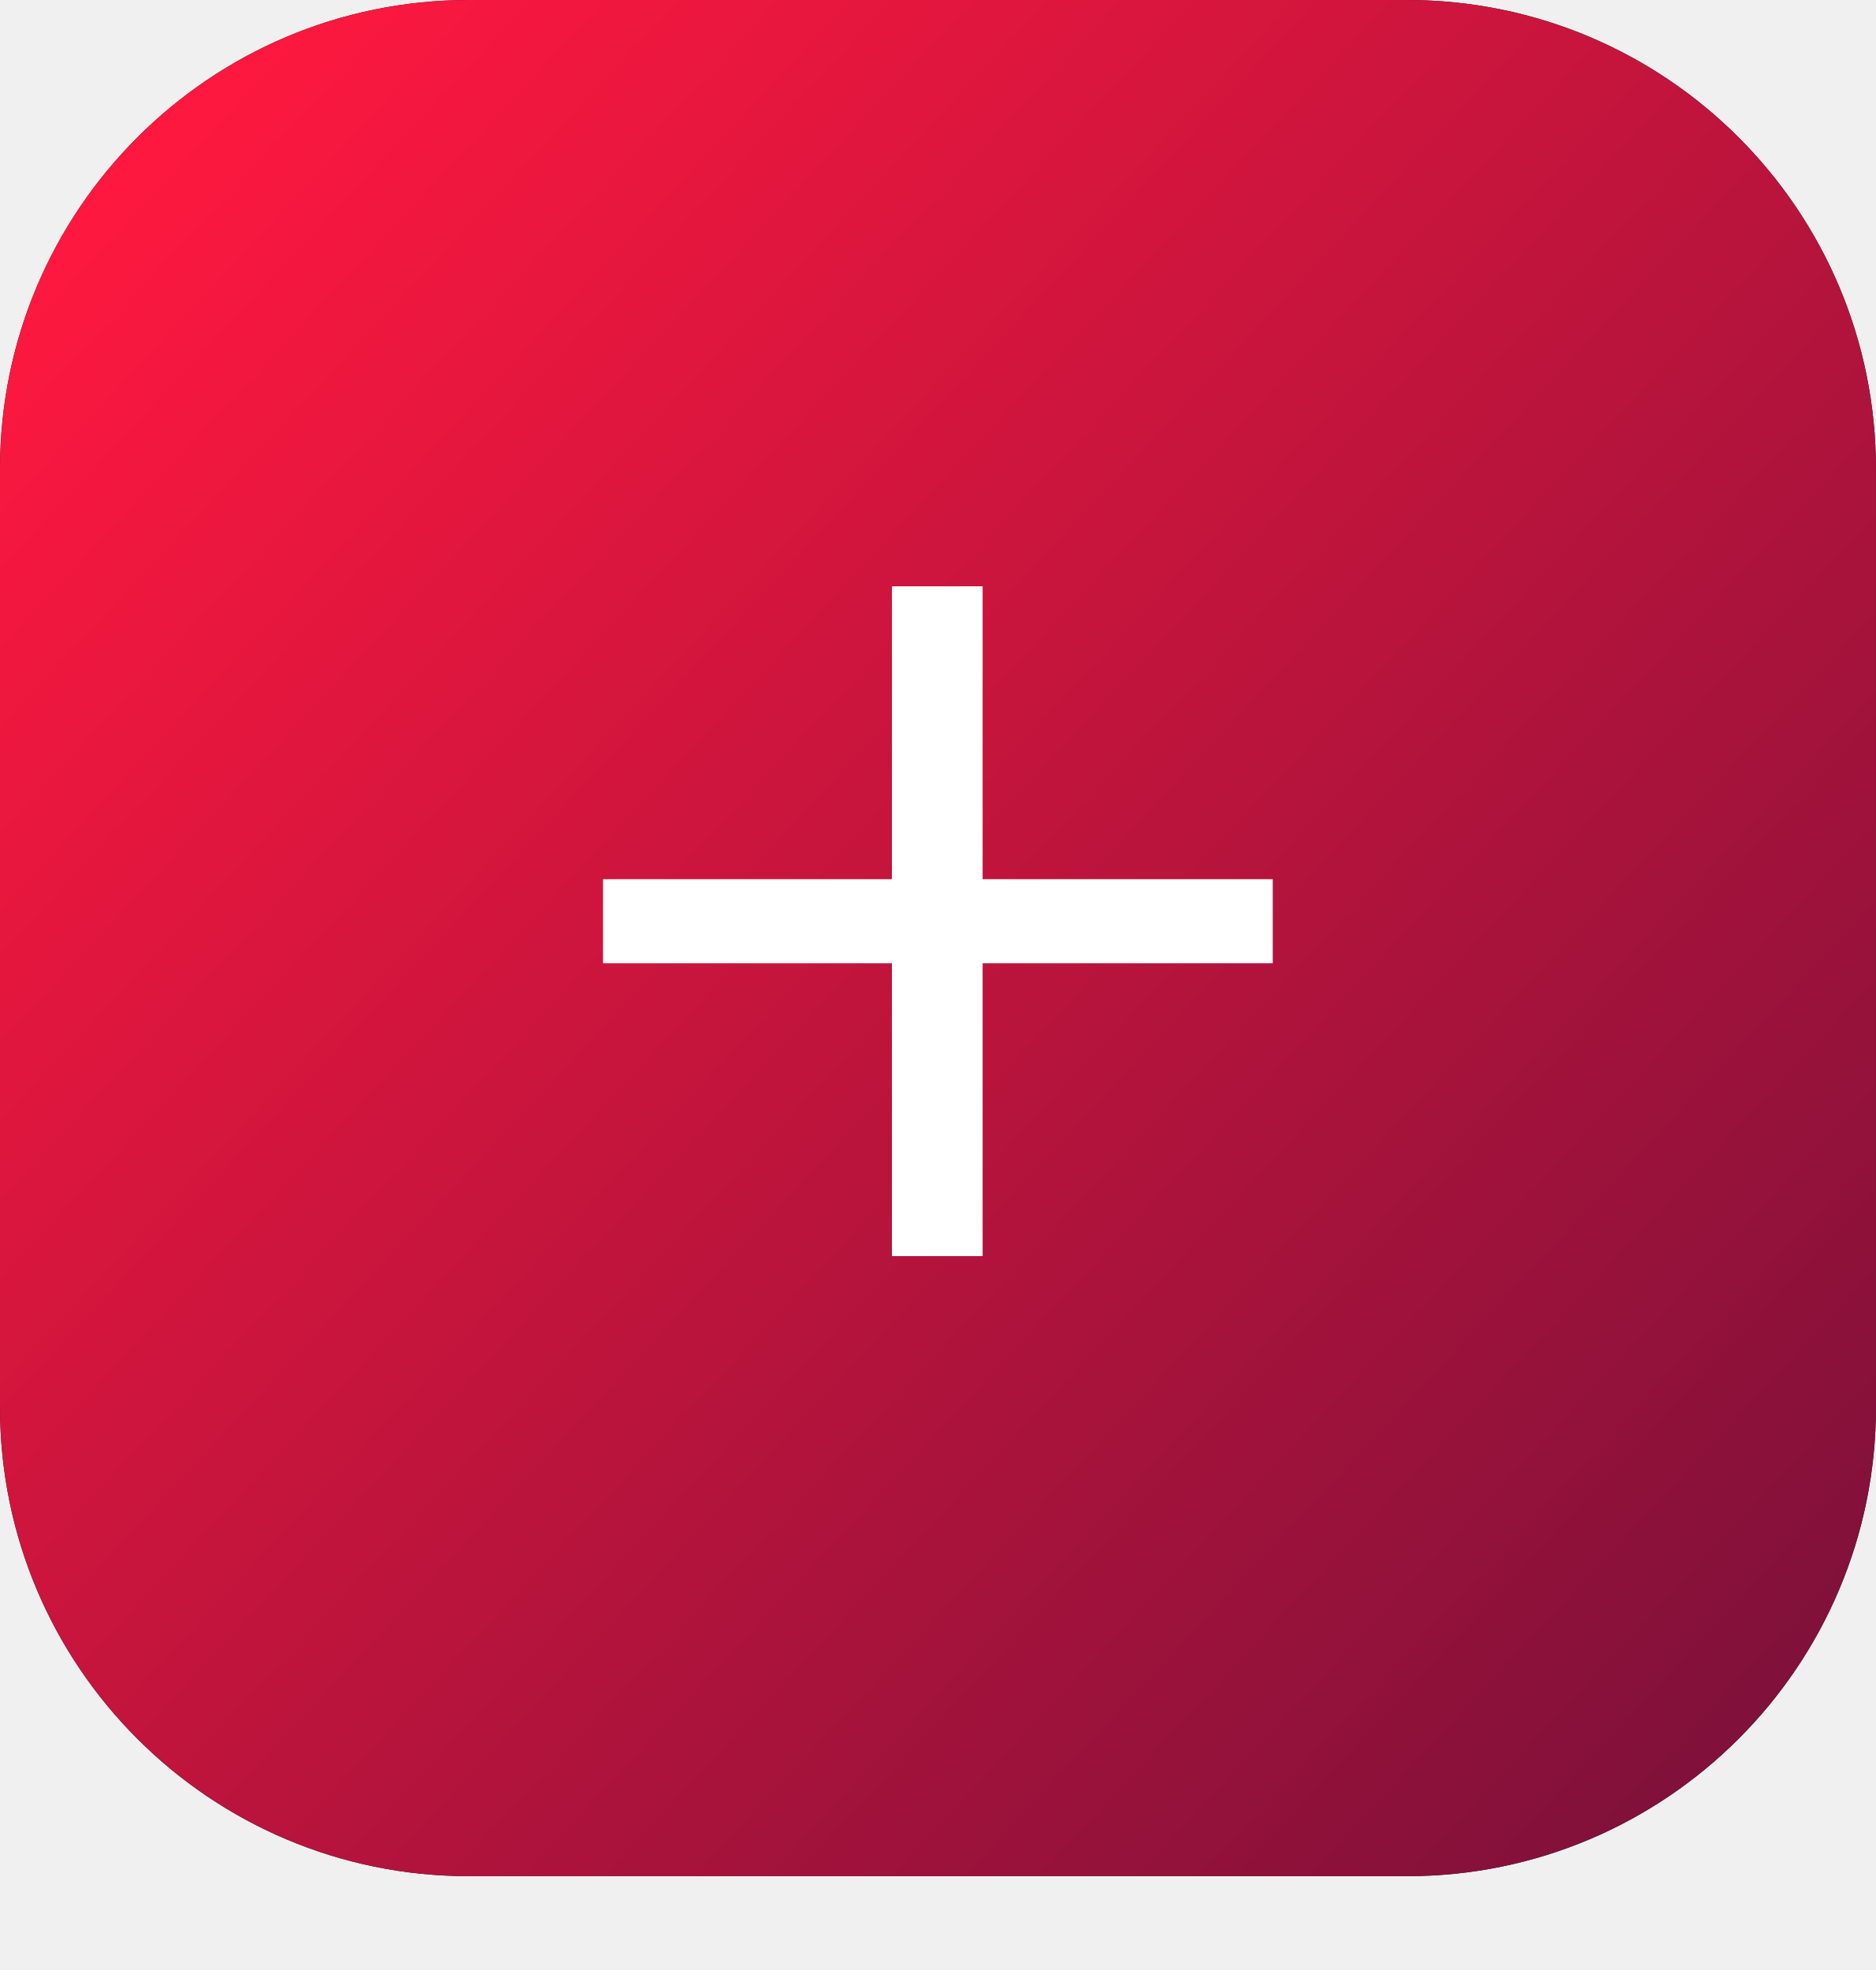
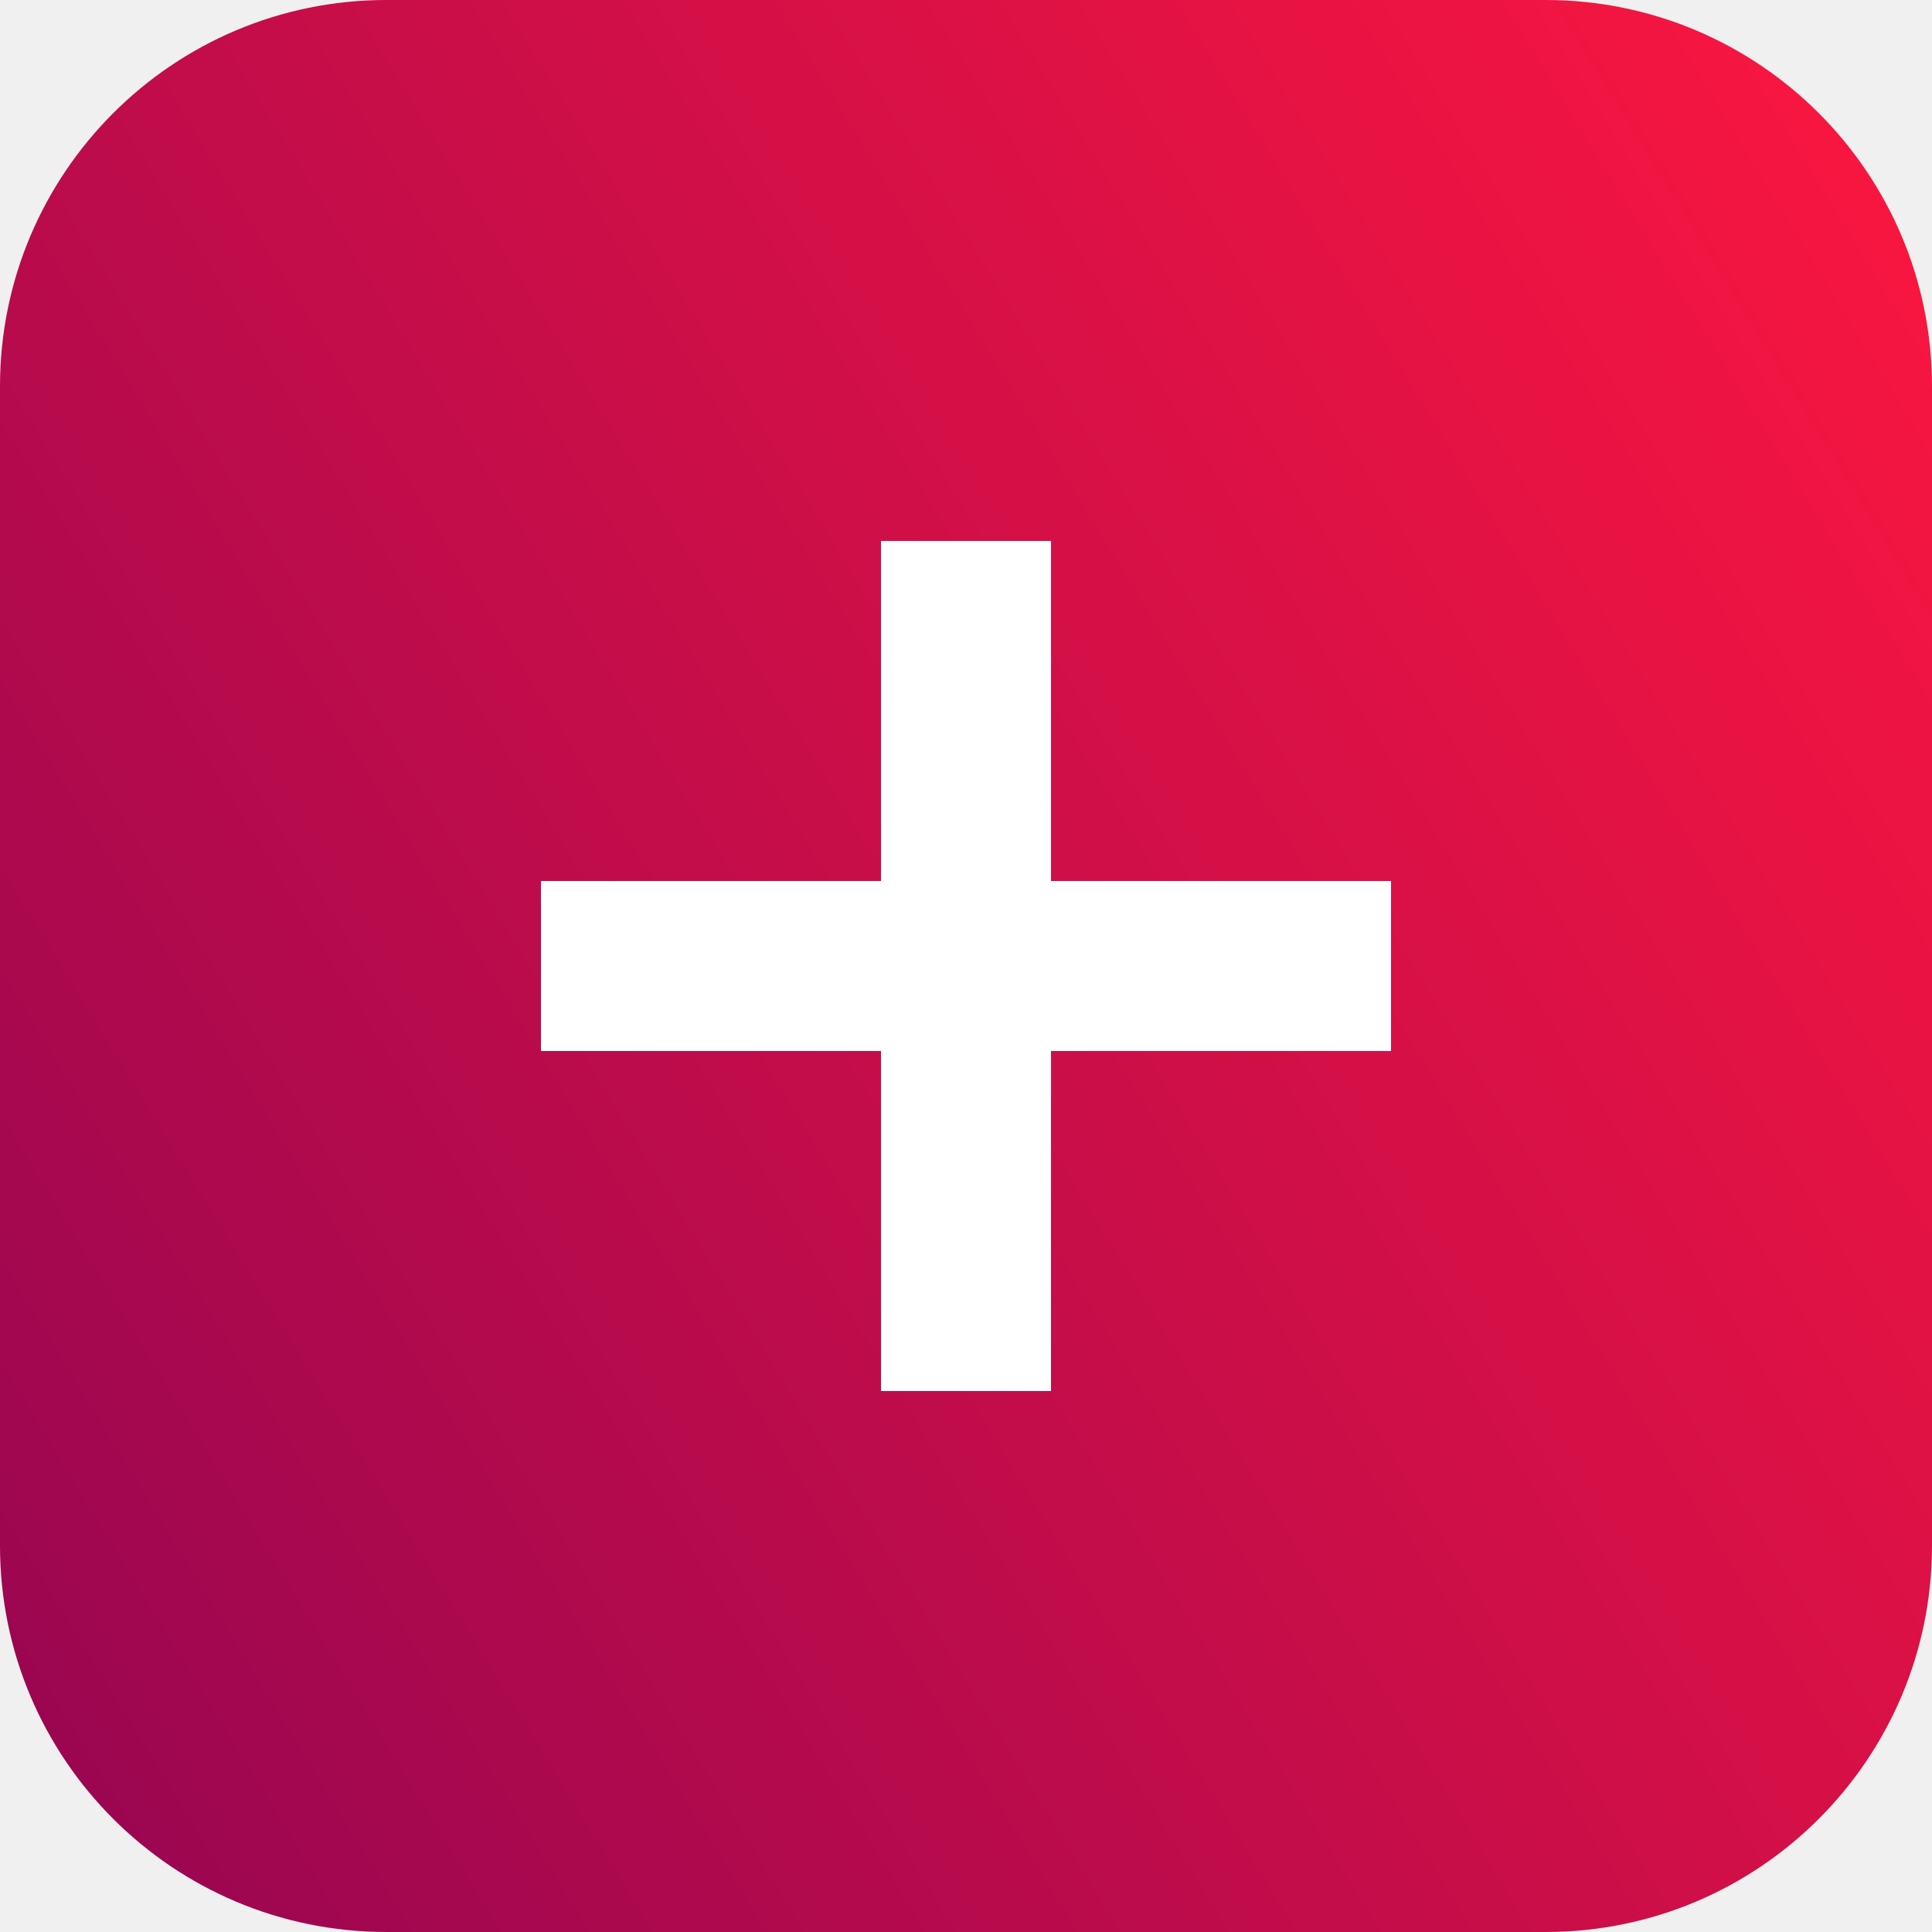
- <svg xmlns="http://www.w3.org/2000/svg" width="20" height="21" viewBox="0 0 20 21" fill="none">
-   <rect width="20" height="20" rx="5" fill="#111111" />
-   <rect width="20" height="20" rx="5" fill="url(#paint0_linear)" />
-   <path d="M13.569 10.268H10.476V13.39H9.509V10.268H6.429V9.372H9.509V6.25H10.476V9.372H13.569V10.268Z" fill="white" />
+ <svg xmlns="http://www.w3.org/2000/svg" width="25" height="25" viewBox="0 0 25 25" fill="none">
+   <rect width="25" height="25" rx="5" fill="url(#paint0_linear)" />
+   <rect x="11.4" y="7" width="2.2" height="11" fill="white" />
+   <rect x="7" y="13.6" width="2.2" height="11" transform="rotate(-90 7 13.6)" fill="white" />
  <defs>
-     <linearGradient id="paint0_linear" x1="1.5" y1="1.5" x2="32" y2="30" gradientUnits="userSpaceOnUse">
-       <stop stop-color="#FE183F" />
-       <stop offset="1" stop-color="#240B36" />
+     <linearGradient id="paint0_linear" x1="25.503" y1="1.07905e-06" x2="-4.449" y2="18.329" gradientUnits="userSpaceOnUse">
+       <stop stop-color="#FE173F" />
+       <stop offset="1" stop-color="#950552" />
    </linearGradient>
  </defs>
</svg>
